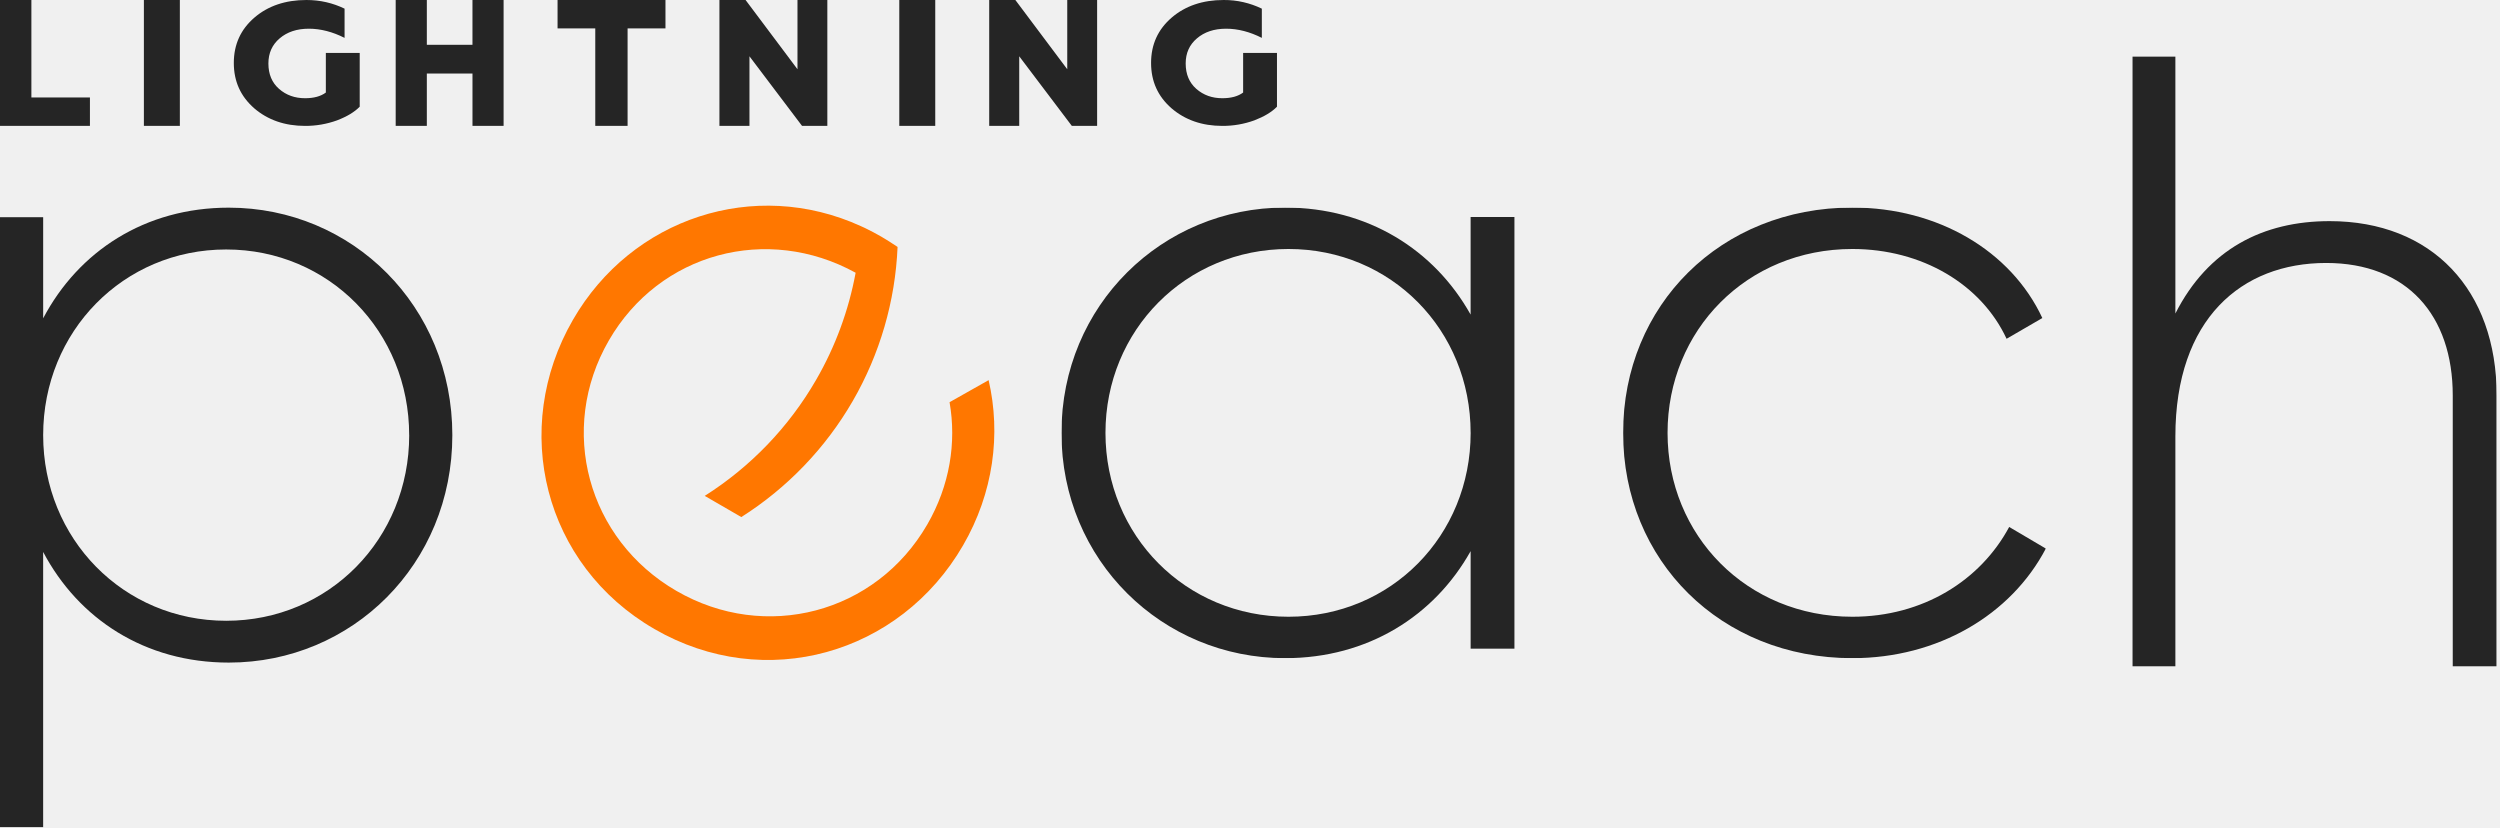
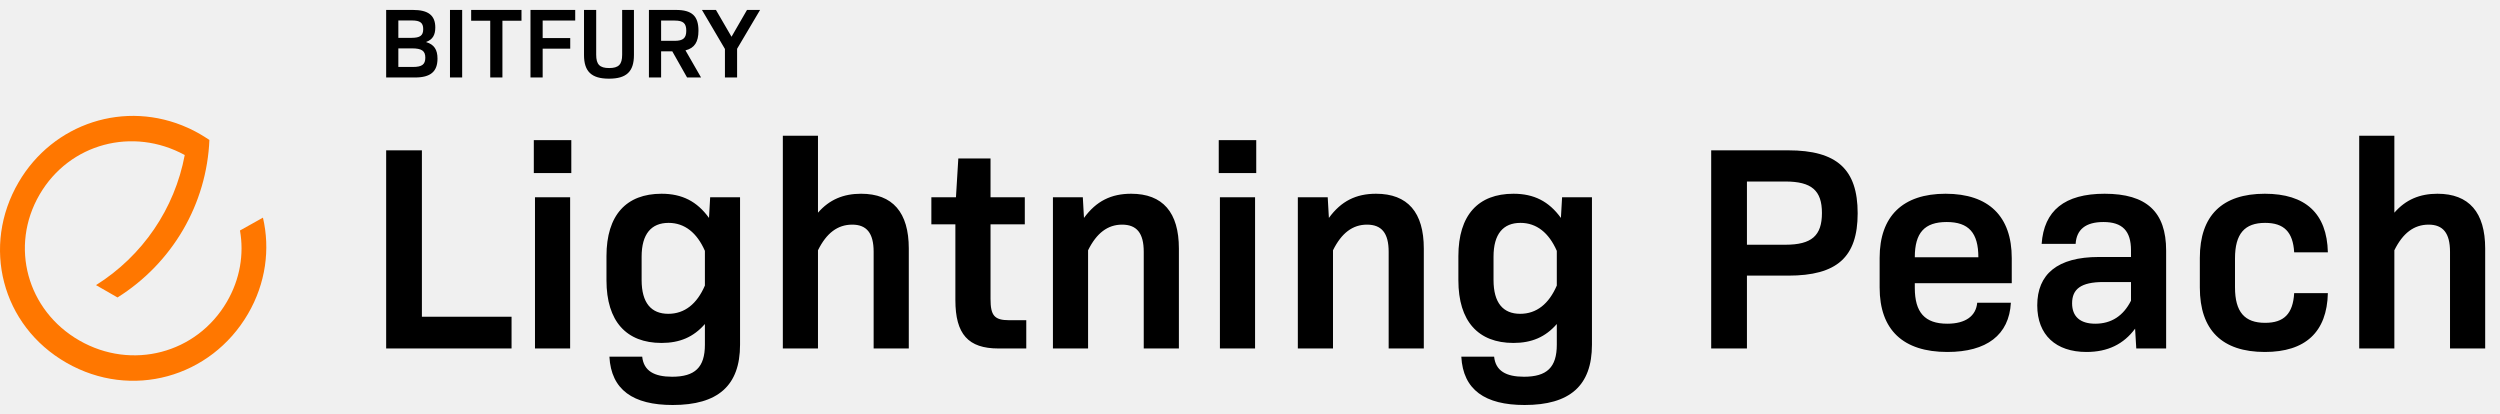
- <svg xmlns="http://www.w3.org/2000/svg" xmlns:xlink="http://www.w3.org/1999/xlink" width="139" height="46" viewBox="0 0 139 46">
-   <defs>
-     <path d="M24.967 10.136c.695 3.004.267 6.272-1.417 9.18-3.509 6.069-11.016 8.213-17.164 4.658C.234 20.417-1.649 12.84 1.86 6.774c3.27-5.661 10.098-7.898 16.007-5.2.077.036.151.068.229.105.305.148.605.306.905.479.295.172.58.355.858.541l.046.031a18.692 18.692 0 0 1-2.495 8.571 18.745 18.745 0 0 1-6.193 6.448l-2.034-1.178a18.704 18.704 0 0 0 6.19-6.446 18.636 18.636 0 0 0 2.2-5.96C12.662 1.461 6.674 3.049 3.853 7.928.994 12.87 2.666 18.994 7.612 21.855c4.944 2.86 11.083 1.254 13.944-3.692 1.255-2.168 1.631-4.56 1.24-6.801l2.171-1.226z" id="a" />
-     <path d="M2.4 35H0V1.078h2.4v5.62C4.367 2.969 8.063.546 12.718.546c6.864 0 12.432 5.475 12.432 12.648S19.583 25.84 12.719 25.84c-4.655 0-8.351-2.421-10.32-6.152V35zM22.75 13.193c0-5.767-4.464-10.322-10.176-10.322C6.864 2.871 2.4 7.426 2.4 13.193c0 5.767 4.465 10.322 10.176 10.322 5.712 0 10.176-4.555 10.176-10.322z" id="c" />
-     <path d="M25.215 1.067v24h-2.448v-5.423c-2.017 3.599-5.711 5.95-10.32 5.95-6.816 0-12.43-5.422-12.43-12.527C.016 5.963 5.63.54 12.446.54c4.609 0 8.303 2.351 10.32 5.951V1.067h2.448zm-2.448 12c0-5.711-4.416-10.223-10.129-10.223-5.71 0-10.174 4.512-10.174 10.223 0 5.712 4.463 10.224 10.174 10.224 5.713 0 10.13-4.512 10.13-10.224z" id="e" />
-     <path d="M.245 13.067C.245 5.963 5.671.54 12.99.54c4.749 0 8.819 2.4 10.564 6.143l-1.988 1.153c-1.405-3.025-4.7-4.992-8.576-4.992-5.864 0-10.274 4.512-10.274 10.223 0 5.712 4.41 10.224 10.274 10.224 3.924 0 7.123-2.017 8.721-4.992l2.037 1.201c-1.94 3.696-6.01 6.094-10.758 6.094-7.319 0-12.745-5.422-12.745-12.527z" id="g" />
-     <path d="M20.815 18.988v15.07h-2.442v-15.07c0-4.46-2.539-7.367-7.04-7.367-4.695 0-8.382 3.101-8.382 9.643v12.795H.557V.136h2.394v14.295c1.82-3.586 4.884-5.136 8.573-5.136 5.698 0 9.29 3.829 9.29 9.693z" id="i" />
-     <path d="M.398.417H.396L.398.373v.044z" id="k" />
-   </defs>
-   <g fill="none" fill-rule="evenodd">
-     <g transform="translate(30 11)">
-       <mask id="b" fill="#fff">
-         <use xlink:href="#a" />
-       </mask>
-       <path fill="#F70" mask="url(#b)" d="M-.856 26.657h26.518V-.527H-.856z" />
+ <svg xmlns="http://www.w3.org/2000/svg" width="151px" height="25px" viewBox="0 0 151 25" version="1.1">
+   <g id="Website" stroke="none" stroke-width="1" fill="none" fill-rule="evenodd">
+     <g id="1.1" transform="translate(-1120, -3253)">
+       <g id="Chart/1" transform="translate(170, 3228)">
+         <g id="Bitfury_Peach_Logo" transform="translate(950, 24)">
+           <rect id="Background" x="0" y="0" width="150" height="32" />
+           <path d="M23.324,22.048 L23.324,10.08 L25.483,10.08 L25.483,20.13 L30.898,20.13 L30.898,22.048 L23.324,22.048 Z M32.242,11.453 L32.242,9.464 L34.507,9.464 L34.507,11.453 L32.242,11.453 Z M32.313,22.048 L32.313,12.914 L34.436,12.914 L34.436,22.048 L32.313,22.048 Z M40.629,25.462 C38.241,25.462 36.914,24.547 36.808,22.541 L38.789,22.541 C38.878,23.403 39.515,23.755 40.594,23.755 C41.974,23.755 42.576,23.192 42.576,21.819 L42.576,20.57 C41.886,21.362 41.054,21.714 39.957,21.714 C37.834,21.714 36.631,20.411 36.631,17.93 L36.631,16.469 C36.631,13.987 37.834,12.702 39.957,12.702 C41.196,12.702 42.098,13.16 42.824,14.163 L42.894,12.914 L44.699,12.914 L44.699,21.819 C44.699,24.301 43.354,25.462 40.629,25.462 Z M40.364,19.954 C41.355,19.954 42.098,19.355 42.576,18.246 L42.576,16.152 C42.098,15.061 41.355,14.462 40.382,14.462 C39.338,14.462 38.754,15.131 38.754,16.504 L38.754,17.912 C38.754,19.302 39.338,19.954 40.364,19.954 Z M47.283,22.048 L47.283,9.2 L49.406,9.2 L49.406,13.846 C50.096,13.054 50.945,12.702 52.007,12.702 C53.918,12.702 54.891,13.829 54.891,16.011 L54.891,22.048 L52.768,22.048 L52.768,16.205 C52.768,15.078 52.343,14.568 51.476,14.568 C50.591,14.568 49.919,15.078 49.406,16.117 L49.406,22.048 L47.283,22.048 Z M60.306,22.048 C58.483,22.048 57.705,21.186 57.705,19.126 L57.705,14.55 L56.254,14.55 L56.254,12.914 L57.74,12.914 L57.882,10.573 L59.828,10.573 L59.828,12.914 L61.898,12.914 L61.898,14.55 L59.828,14.55 L59.828,19.056 C59.828,20.059 60.058,20.341 60.96,20.341 L61.987,20.341 L61.987,22.048 L60.306,22.048 Z M63.597,22.048 L63.597,12.914 L65.402,12.914 L65.472,14.163 C66.216,13.142 67.118,12.702 68.321,12.702 C70.232,12.702 71.205,13.829 71.205,16.011 L71.205,22.048 L69.082,22.048 L69.082,16.205 C69.082,15.078 68.657,14.568 67.773,14.568 C66.906,14.568 66.233,15.078 65.72,16.117 L65.72,22.048 L63.597,22.048 Z M73.612,11.453 L73.612,9.464 L75.877,9.464 L75.877,11.453 L73.612,11.453 Z M73.683,22.048 L73.683,12.914 L75.806,12.914 L75.806,22.048 L73.683,22.048 Z M78.389,22.048 L78.389,12.914 L80.194,12.914 L80.265,14.163 C81.008,13.142 81.91,12.702 83.114,12.702 C85.025,12.702 85.998,13.829 85.998,16.011 L85.998,22.048 L83.875,22.048 L83.875,16.205 C83.875,15.078 83.45,14.568 82.565,14.568 C81.698,14.568 81.026,15.078 80.513,16.117 L80.513,22.048 L78.389,22.048 Z M92.085,25.462 C89.696,25.462 88.369,24.547 88.263,22.541 L90.245,22.541 C90.333,23.403 90.97,23.755 92.049,23.755 C93.429,23.755 94.031,23.192 94.031,21.819 L94.031,20.57 C93.341,21.362 92.509,21.714 91.412,21.714 C89.289,21.714 88.086,20.411 88.086,17.93 L88.086,16.469 C88.086,13.987 89.289,12.702 91.412,12.702 C92.651,12.702 93.553,13.16 94.279,14.163 L94.35,12.914 L96.154,12.914 L96.154,21.819 C96.154,24.301 94.81,25.462 92.085,25.462 Z M91.819,19.954 C92.81,19.954 93.553,19.355 94.031,18.246 L94.031,16.152 C93.553,15.061 92.81,14.462 91.837,14.462 C90.793,14.462 90.209,15.131 90.209,16.504 L90.209,17.912 C90.209,19.302 90.793,19.954 91.819,19.954 Z M103.356,22.048 L103.356,10.08 L108.01,10.08 C110.947,10.08 112.203,11.224 112.203,13.882 C112.203,16.539 110.947,17.648 108.01,17.648 L105.515,17.648 L105.515,22.048 L103.356,22.048 Z M105.515,15.782 L107.833,15.782 C109.425,15.782 110.045,15.237 110.045,13.864 C110.045,12.509 109.425,11.963 107.833,11.963 L105.515,11.963 L105.515,15.782 Z M117.618,22.259 C114.946,22.259 113.53,20.922 113.53,18.37 L113.53,16.574 C113.53,14.058 114.928,12.702 117.512,12.702 C120.13,12.702 121.51,14.075 121.51,16.592 L121.51,18.106 L115.654,18.106 L115.654,18.387 C115.654,19.866 116.255,20.552 117.618,20.552 C118.732,20.552 119.352,20.077 119.423,19.285 L121.457,19.285 C121.351,21.238 119.989,22.259 117.618,22.259 Z M115.654,16.539 L119.493,16.539 C119.493,15.061 118.909,14.41 117.582,14.41 C116.238,14.41 115.654,15.061 115.654,16.539 Z M126.023,22.259 C124.182,22.259 123.05,21.238 123.05,19.443 C123.05,17.56 124.271,16.522 126.766,16.522 L128.712,16.522 L128.712,16.117 C128.712,14.955 128.199,14.41 127.049,14.41 C125.969,14.41 125.421,14.867 125.368,15.73 L123.315,15.73 C123.457,13.723 124.695,12.702 127.12,12.702 C129.65,12.702 130.835,13.794 130.835,16.134 L130.835,22.048 L129.031,22.048 L128.96,20.851 C128.27,21.784 127.314,22.259 126.023,22.259 Z M126.553,20.552 C127.527,20.552 128.252,20.077 128.712,19.162 L128.712,18.035 L127.049,18.035 C125.669,18.035 125.155,18.475 125.155,19.32 C125.155,20.112 125.633,20.552 126.553,20.552 Z M136.798,22.259 C134.215,22.259 132.87,20.939 132.87,18.37 L132.87,16.574 C132.87,14.022 134.215,12.702 136.798,12.702 C139.24,12.702 140.55,13.882 140.603,16.24 L138.568,16.24 C138.497,15.008 137.949,14.462 136.816,14.462 C135.577,14.462 134.994,15.114 134.994,16.61 L134.994,18.352 C134.994,19.848 135.577,20.499 136.816,20.499 C137.949,20.499 138.497,19.954 138.568,18.704 L140.603,18.704 C140.55,21.062 139.24,22.259 136.798,22.259 Z M142.496,22.048 L142.496,9.2 L144.619,9.2 L144.619,13.846 C145.309,13.054 146.159,12.702 147.22,12.702 C149.131,12.702 150.105,13.829 150.105,16.011 L150.105,22.048 L147.981,22.048 L147.981,16.205 C147.981,15.078 147.557,14.568 146.69,14.568 C145.805,14.568 145.132,15.078 144.619,16.117 L144.619,22.048 L142.496,22.048 Z" id="Lightning-Peach" fill="#000000" />
+           <path d="M15.882,14.145 C16.326,16.048 16.052,18.118 14.977,19.96 C12.736,23.803 7.94,25.161 4.012,22.91 C0.081,20.657 -1.121,15.857 1.12,12.015 C3.21,8.43 7.571,7.013 11.346,8.721 C11.395,8.745 11.443,8.765 11.493,8.788 C11.687,8.883 11.88,8.982 12.071,9.092 C12.259,9.201 12.442,9.317 12.619,9.434 L12.648,9.454 C12.567,11.366 12.02,13.229 11.055,14.884 C10.087,16.542 8.729,17.943 7.098,18.967 L5.799,18.221 C8.609,16.458 10.551,13.61 11.158,10.363 C8.022,8.651 4.196,9.657 2.394,12.746 C0.567,15.877 1.635,19.756 4.795,21.567 C7.953,23.379 11.876,22.362 13.703,19.229 C14.504,17.856 14.745,16.341 14.495,14.922 L15.883,14.145" id="Path" fill="#F70" />
+           <path d="M23.324,5.68 L23.324,1.6 L24.941,1.6 C25.87,1.6 26.292,1.93 26.292,2.662 C26.292,3.112 26.129,3.394 25.743,3.532 L25.743,3.544 C26.226,3.688 26.425,4.006 26.425,4.54 C26.425,5.326 26.003,5.68 25.068,5.68 L23.324,5.68 Z M24.06,3.286 L24.851,3.286 C25.375,3.286 25.562,3.148 25.562,2.758 C25.562,2.374 25.375,2.236 24.875,2.236 L24.06,2.236 L24.06,3.286 Z M24.06,5.044 L24.947,5.044 C25.49,5.044 25.689,4.888 25.689,4.486 C25.689,4.072 25.478,3.922 24.875,3.922 L24.06,3.922 L24.06,5.044 Z M27.179,5.68 L27.179,1.6 L27.915,1.6 L27.915,5.68 L27.179,5.68 Z M29.61,5.68 L29.61,2.254 L28.458,2.254 L28.458,1.6 L31.498,1.6 L31.498,2.254 L30.346,2.254 L30.346,5.68 L29.61,5.68 Z M32.041,5.68 L32.041,1.6 L34.743,1.6 L34.743,2.242 L32.777,2.242 L32.777,3.298 L34.442,3.298 L34.442,3.94 L32.777,3.94 L32.777,5.68 L32.041,5.68 Z M36.782,5.752 C35.727,5.752 35.274,5.32 35.274,4.324 L35.274,1.6 L36.01,1.6 L36.01,4.306 C36.01,4.894 36.221,5.11 36.794,5.11 C37.367,5.11 37.578,4.894 37.578,4.306 L37.578,1.6 L38.29,1.6 L38.29,4.324 C38.29,5.32 37.844,5.752 36.782,5.752 Z M39.195,5.68 L39.195,1.6 L40.824,1.6 C41.795,1.6 42.187,1.966 42.187,2.854 C42.187,3.532 41.952,3.904 41.403,4.042 L42.344,5.68 L41.499,5.68 L40.607,4.102 L39.931,4.102 L39.931,5.68 L39.195,5.68 Z M39.931,3.466 L40.751,3.466 C41.27,3.466 41.451,3.292 41.451,2.854 C41.451,2.41 41.27,2.242 40.751,2.242 L39.931,2.242 L39.931,3.466 Z M45.909,1.6 L44.521,3.946 L44.521,5.68 L43.786,5.68 L43.786,3.958 L42.398,1.6 L43.243,1.6 L44.184,3.22 L45.119,1.6 L45.909,1.6 Z" id="BITFURY" fill="#000000" />
+         </g>
+       </g>
    </g>
-     <g transform="translate(0 11)">
-       <mask id="d" fill="#fff">
-         <use xlink:href="#c" />
-       </mask>
-       <path fill="#252525" mask="url(#d)" d="M0 35h25.257V.5H0z" />
-     </g>
-     <g transform="translate(59 11)">
-       <mask id="f" fill="#fff">
-         <use xlink:href="#e" />
-       </mask>
-       <path fill="#252525" mask="url(#f)" d="M.016 25.595h25.199V.54H.016z" />
-     </g>
-     <g transform="translate(90 11)">
-       <mask id="h" fill="#fff">
-         <use xlink:href="#g" />
-       </mask>
-       <path fill="#252525" mask="url(#h)" d="M.245 25.595h23.504V.54H.245z" />
-     </g>
-     <g transform="translate(118 3)">
-       <mask id="j" fill="#fff">
-         <use xlink:href="#i" />
-       </mask>
-       <path fill="#252525" mask="url(#j)" d="M.557 34.059h20.258V.136H.557z" />
-     </g>
-     <g transform="translate(54 25)">
-       <mask id="l" fill="#fff">
-         <use xlink:href="#k" />
-       </mask>
-       <path fill="#ACD6D2" mask="url(#l)" d="M.396.417h.002V.373H.396z" />
-     </g>
-     <path fill="#252525" d="M0 7V0h1.745v5.42H5V7H0M8 7h2V0H8zM14.133 6.019c-.76-.664-1.133-1.5-1.133-2.52 0-1.028.384-1.864 1.143-2.519.76-.653 1.727-.98 2.893-.98.759 0 1.467.164 2.122.481v1.625c-.666-.337-1.332-.51-1.987-.51-.666 0-1.208.183-1.624.539-.415.355-.624.817-.624 1.395 0 .595.198 1.066.593 1.413.396.345.875.518 1.446.518.49 0 .875-.106 1.155-.316V2.942H20v2.99c-.291.299-.708.548-1.259.76A5.152 5.152 0 0 1 16.962 7c-1.122 0-2.07-.328-2.83-.981M22 7V0h1.732v2.49h2.537V0H28v7h-1.73V4.09h-2.538V7H22M33.097 7V1.58H31V0h6v1.58h-2.106V7h-1.797M40 7V0h1.454l2.886 3.85V0H46v7h-1.406L41.67 3.13V7H40M50 7h2V0h-2zM55 7V0h1.454l2.885 3.85V0H61v7h-1.406l-2.925-3.87V7H55M65.134 6.019c-.76-.664-1.134-1.5-1.134-2.52 0-1.028.384-1.864 1.144-2.519.76-.653 1.727-.98 2.892-.98a4.81 4.81 0 0 1 2.122.481v1.625c-.665-.337-1.331-.51-1.987-.51-.666 0-1.207.183-1.623.539-.417.355-.624.817-.624 1.395 0 .595.198 1.066.593 1.413.396.345.873.518 1.446.518.489 0 .874-.106 1.155-.316V2.942H71v2.99c-.291.299-.708.548-1.258.76a5.155 5.155 0 0 1-1.78.308c-1.123 0-2.07-.328-2.828-.981" />
  </g>
</svg>
